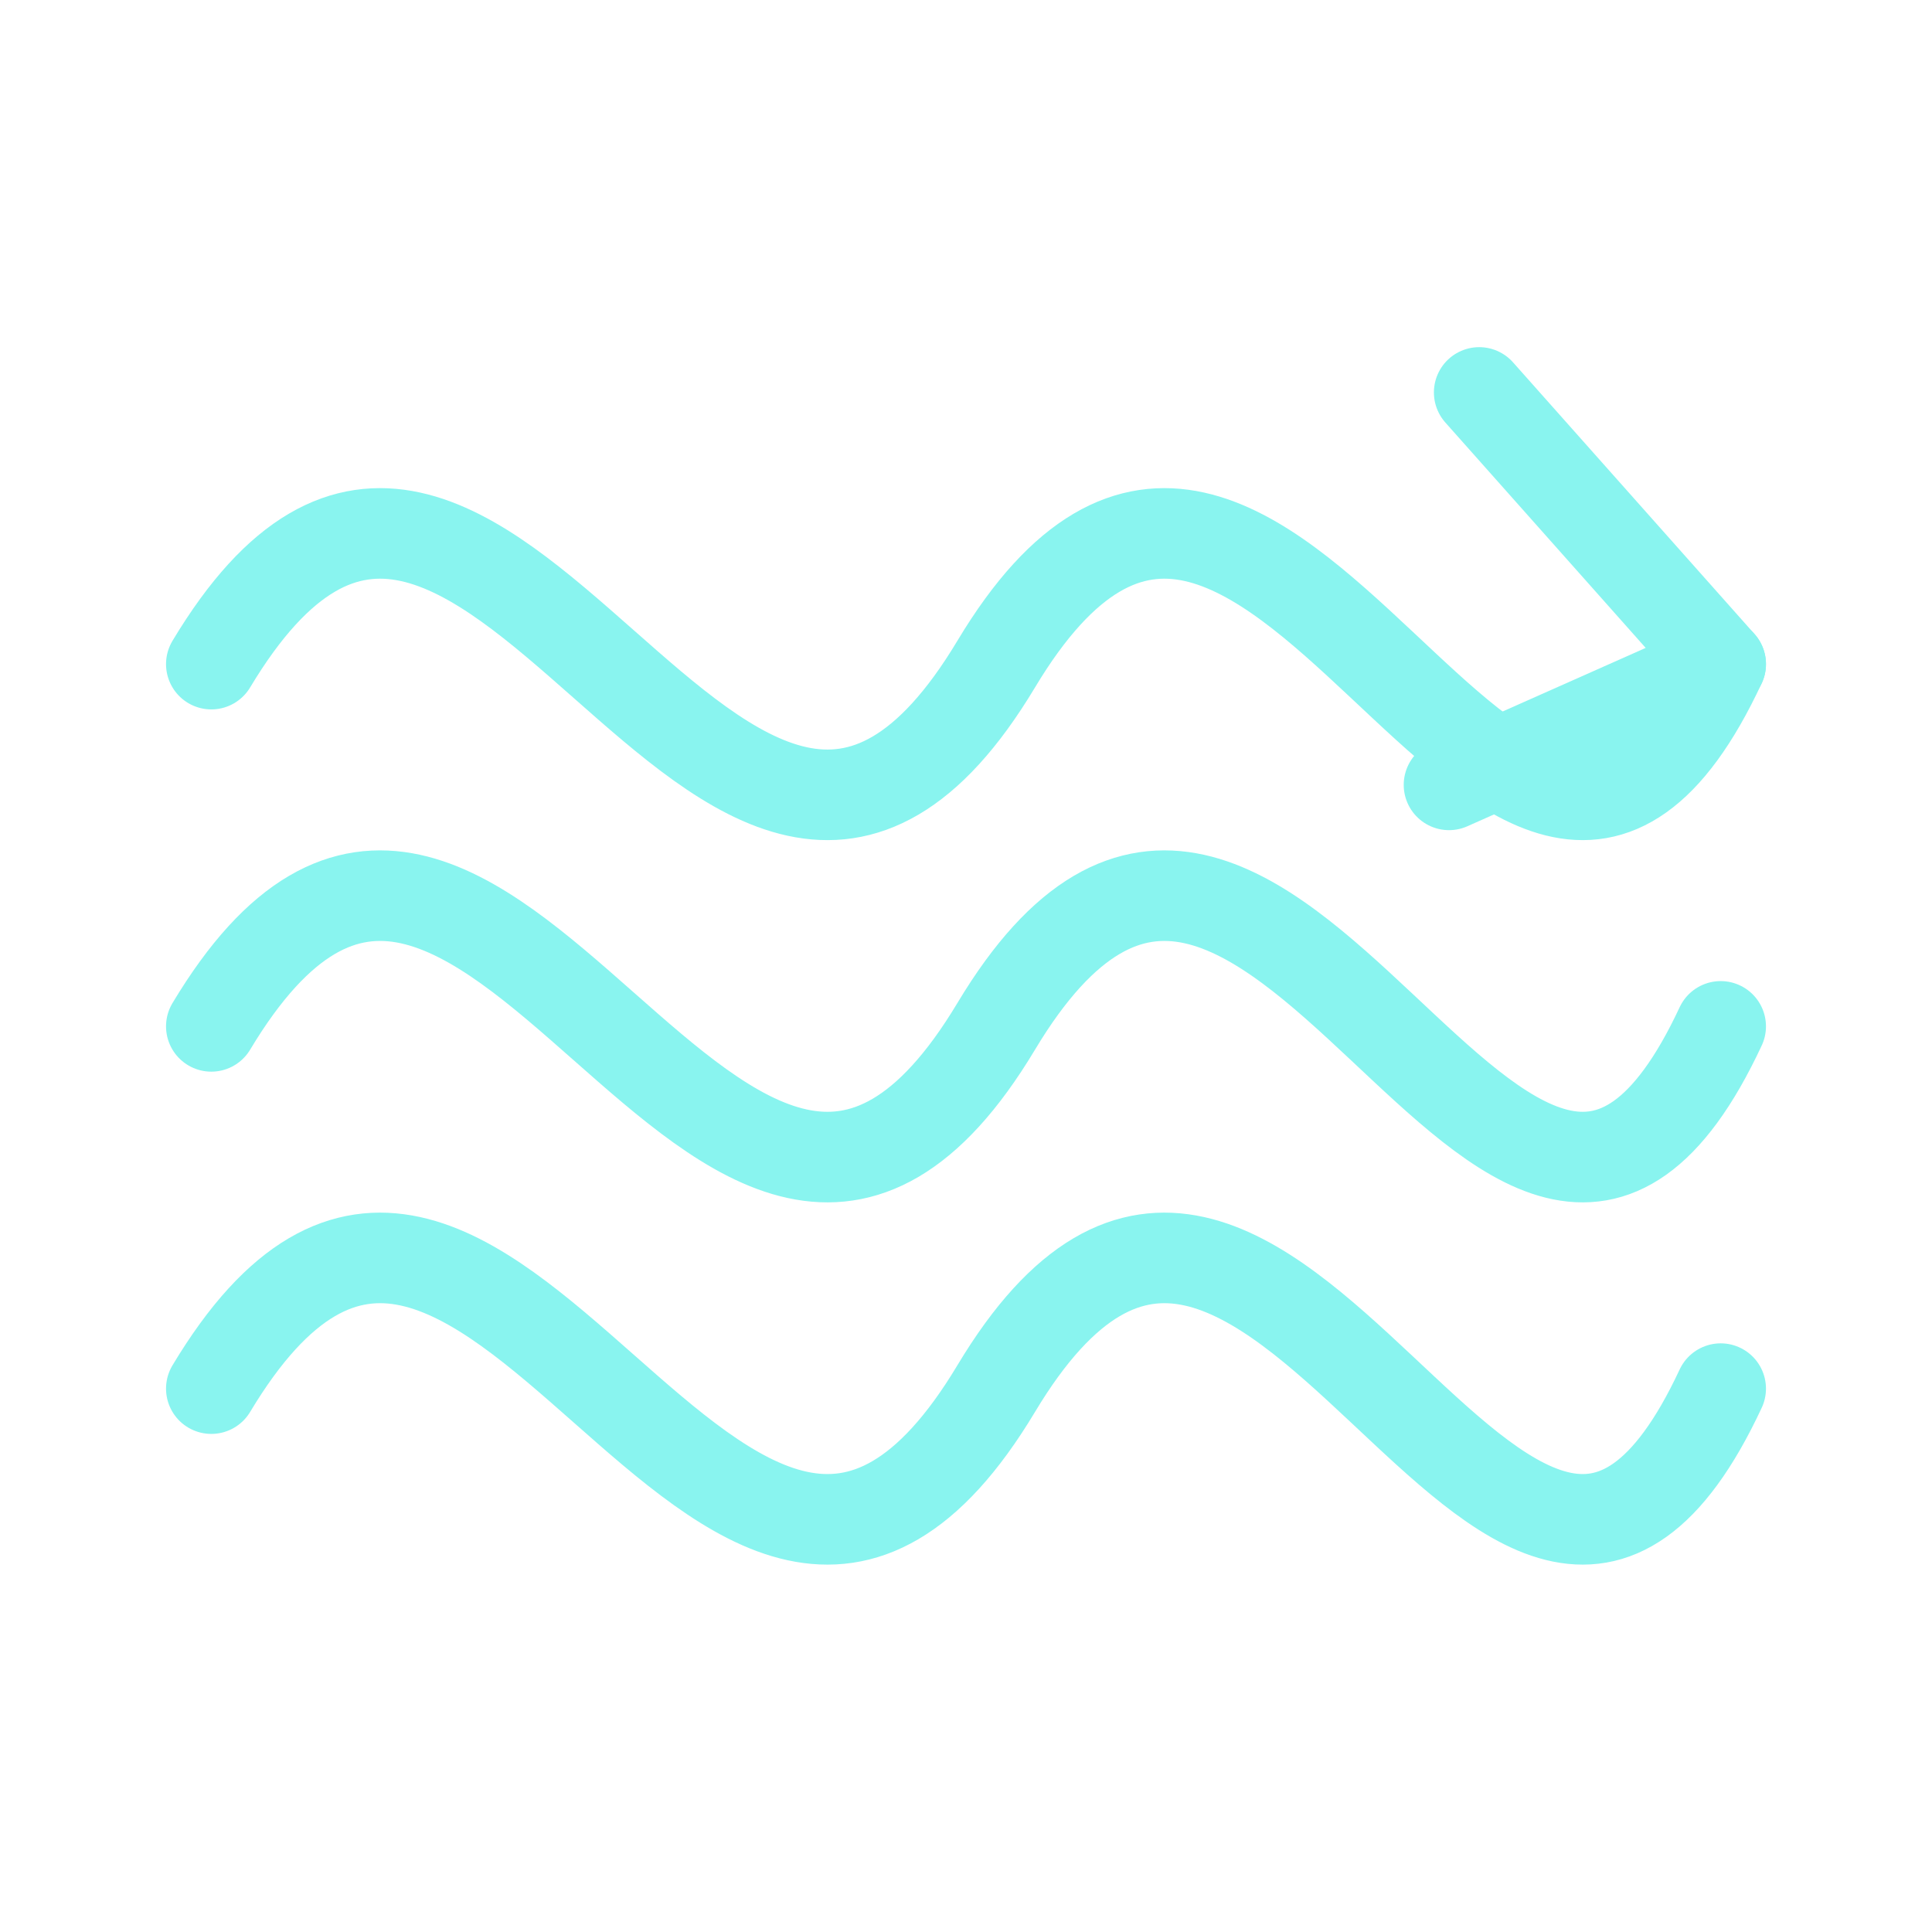
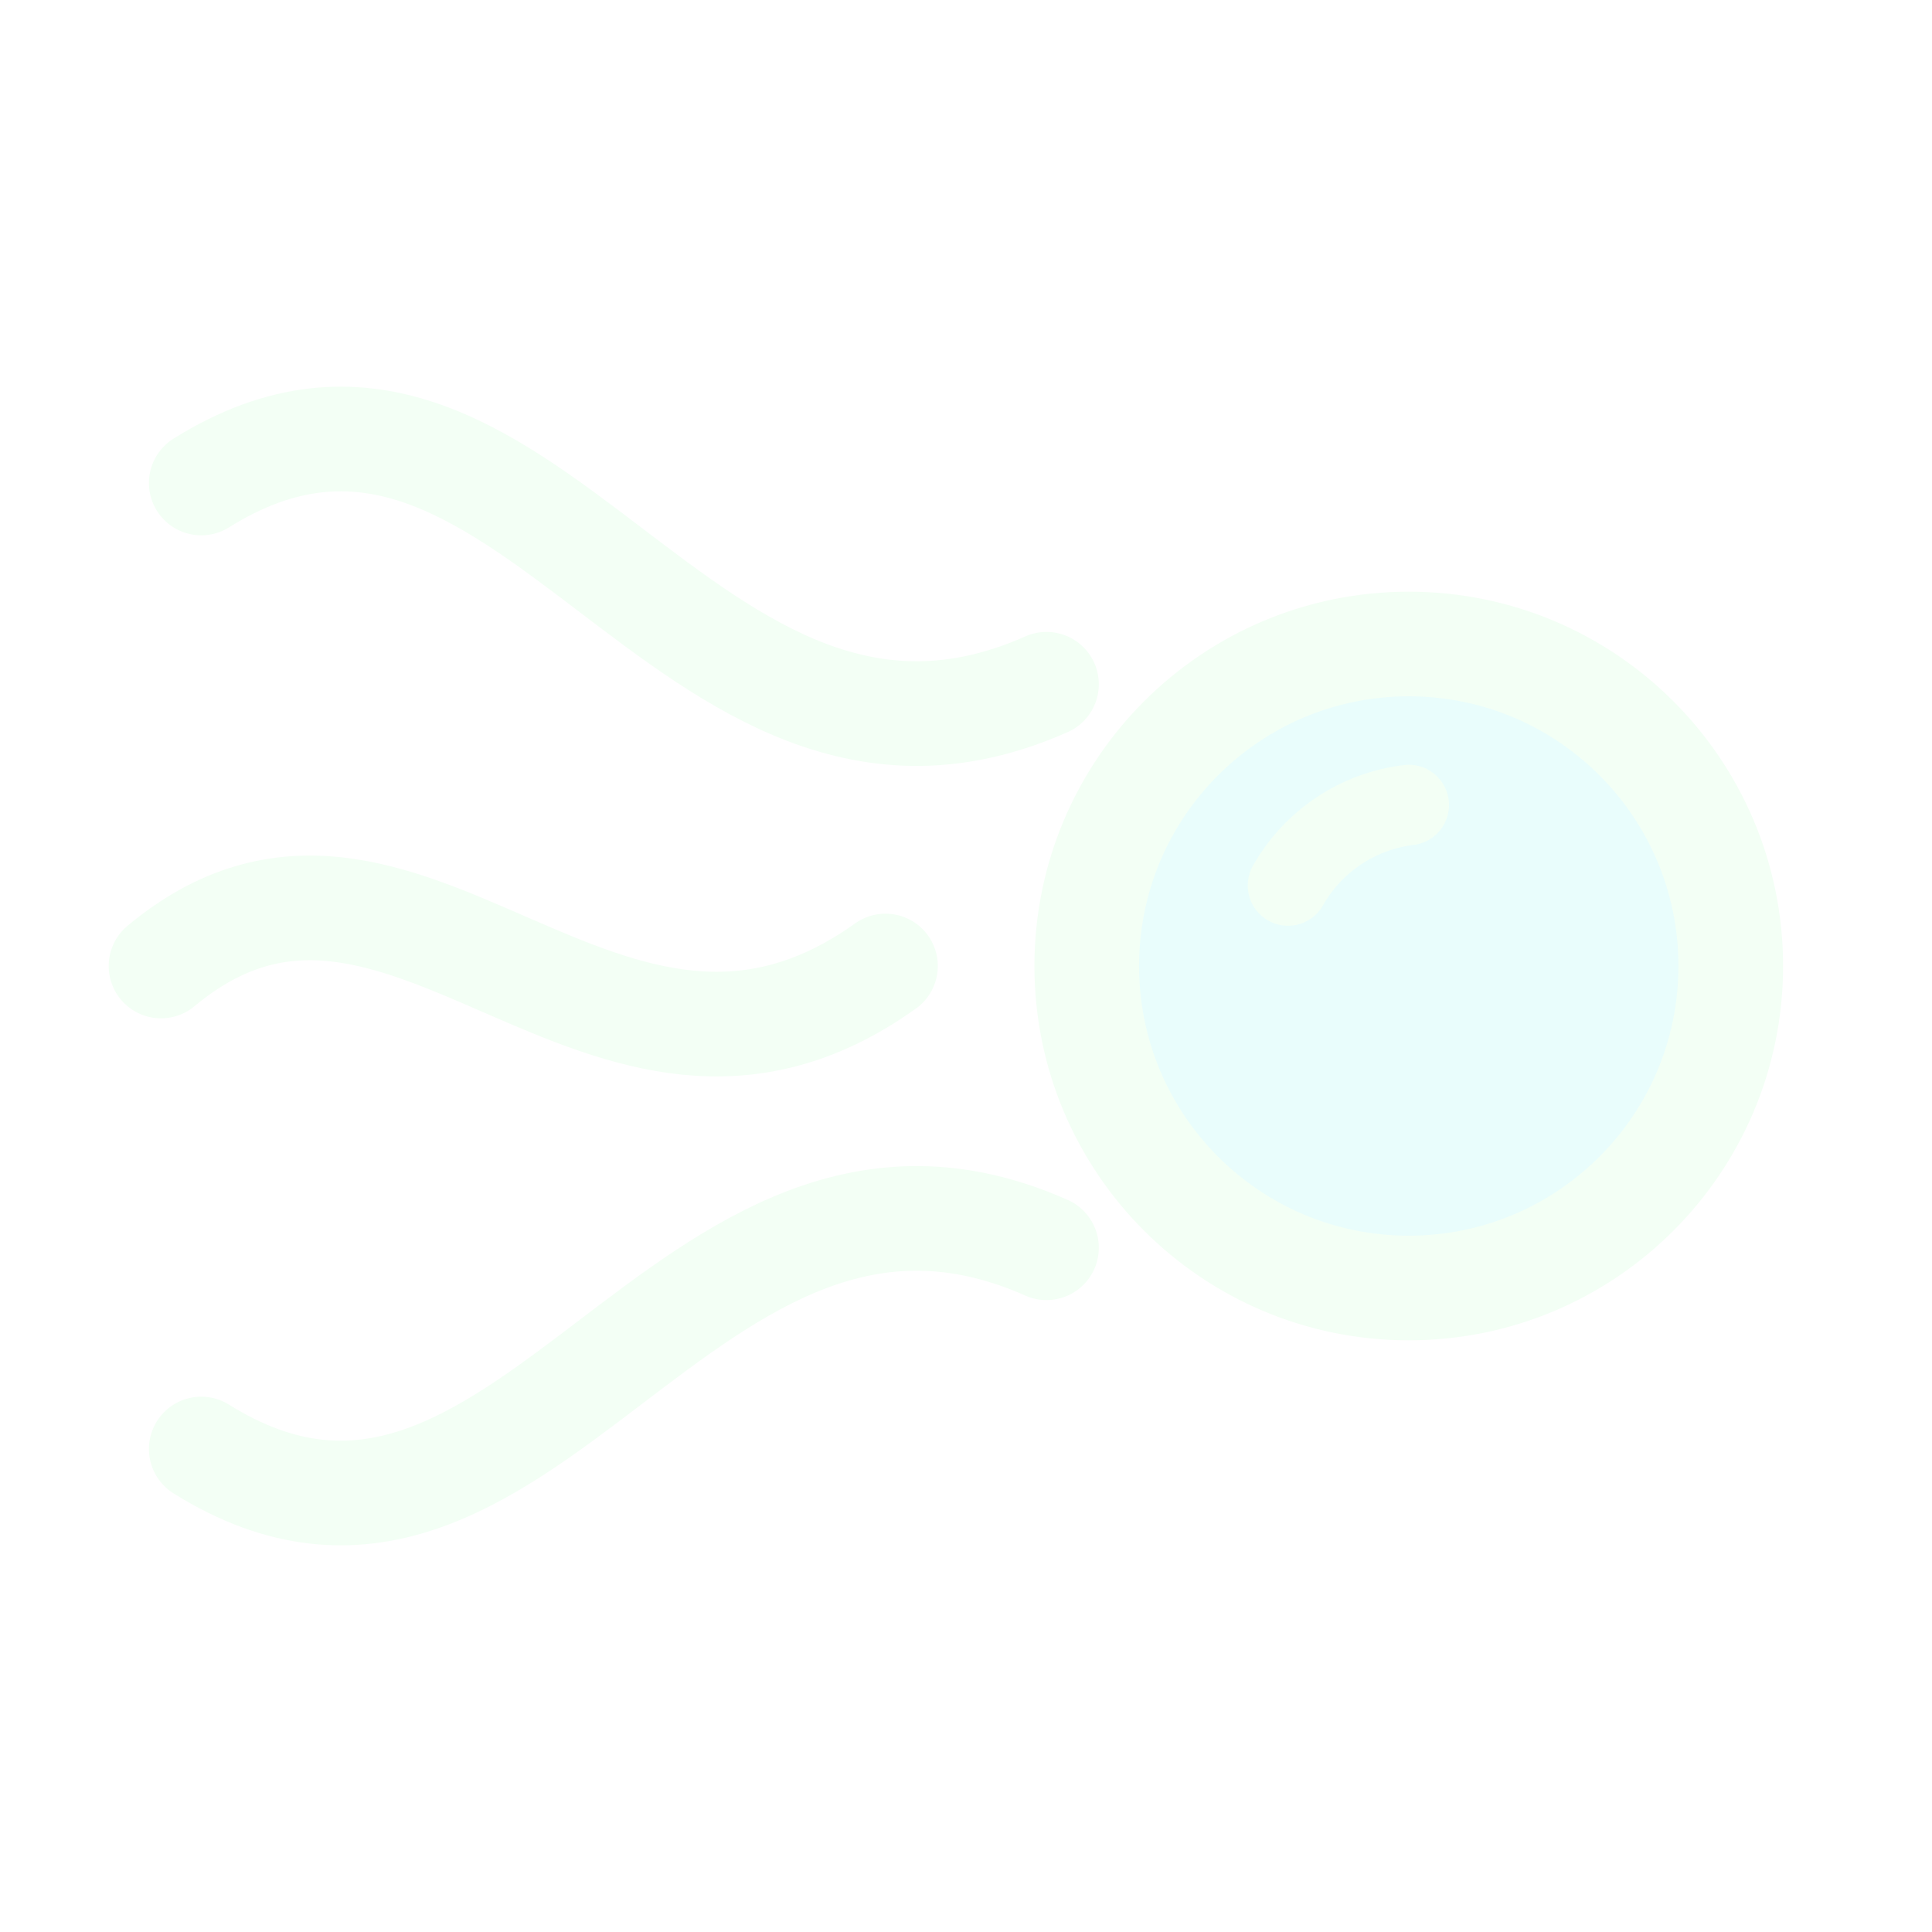
- <svg xmlns="http://www.w3.org/2000/svg" viewBox="0 0 64 64" fill="none" stroke="currentColor" color="#89f4ef" stroke-width="3" stroke-linecap="round" stroke-linejoin="round">
-   <path d="M7 22c9-15 17 15 26 0s17 15 24 0M7 34c9-15 17 15 26 0s17 15 24 0M7 46c9-15 17 15 26 0s17 15 24 0" />
-   <path d="m49 13 8 9-9 4" />
+ <svg xmlns="http://www.w3.org/2000/svg" viewBox="0 0 48 48" fill="none" stroke="#f3fff5" stroke-width="2.6" stroke-linecap="round" stroke-linejoin="round">
+   <path d="M5 12c8-5 12 9 21 5M4 24c6-5 11 5 18 0M5 36c8 5 12-9 21-5" />
+   <circle cx="35" cy="24" r="8" fill="#89f4ef" fill-opacity=".18" />
+   <path d="M32 22a4 4 0 0 1 3-2" stroke-width="2" />
</svg>
